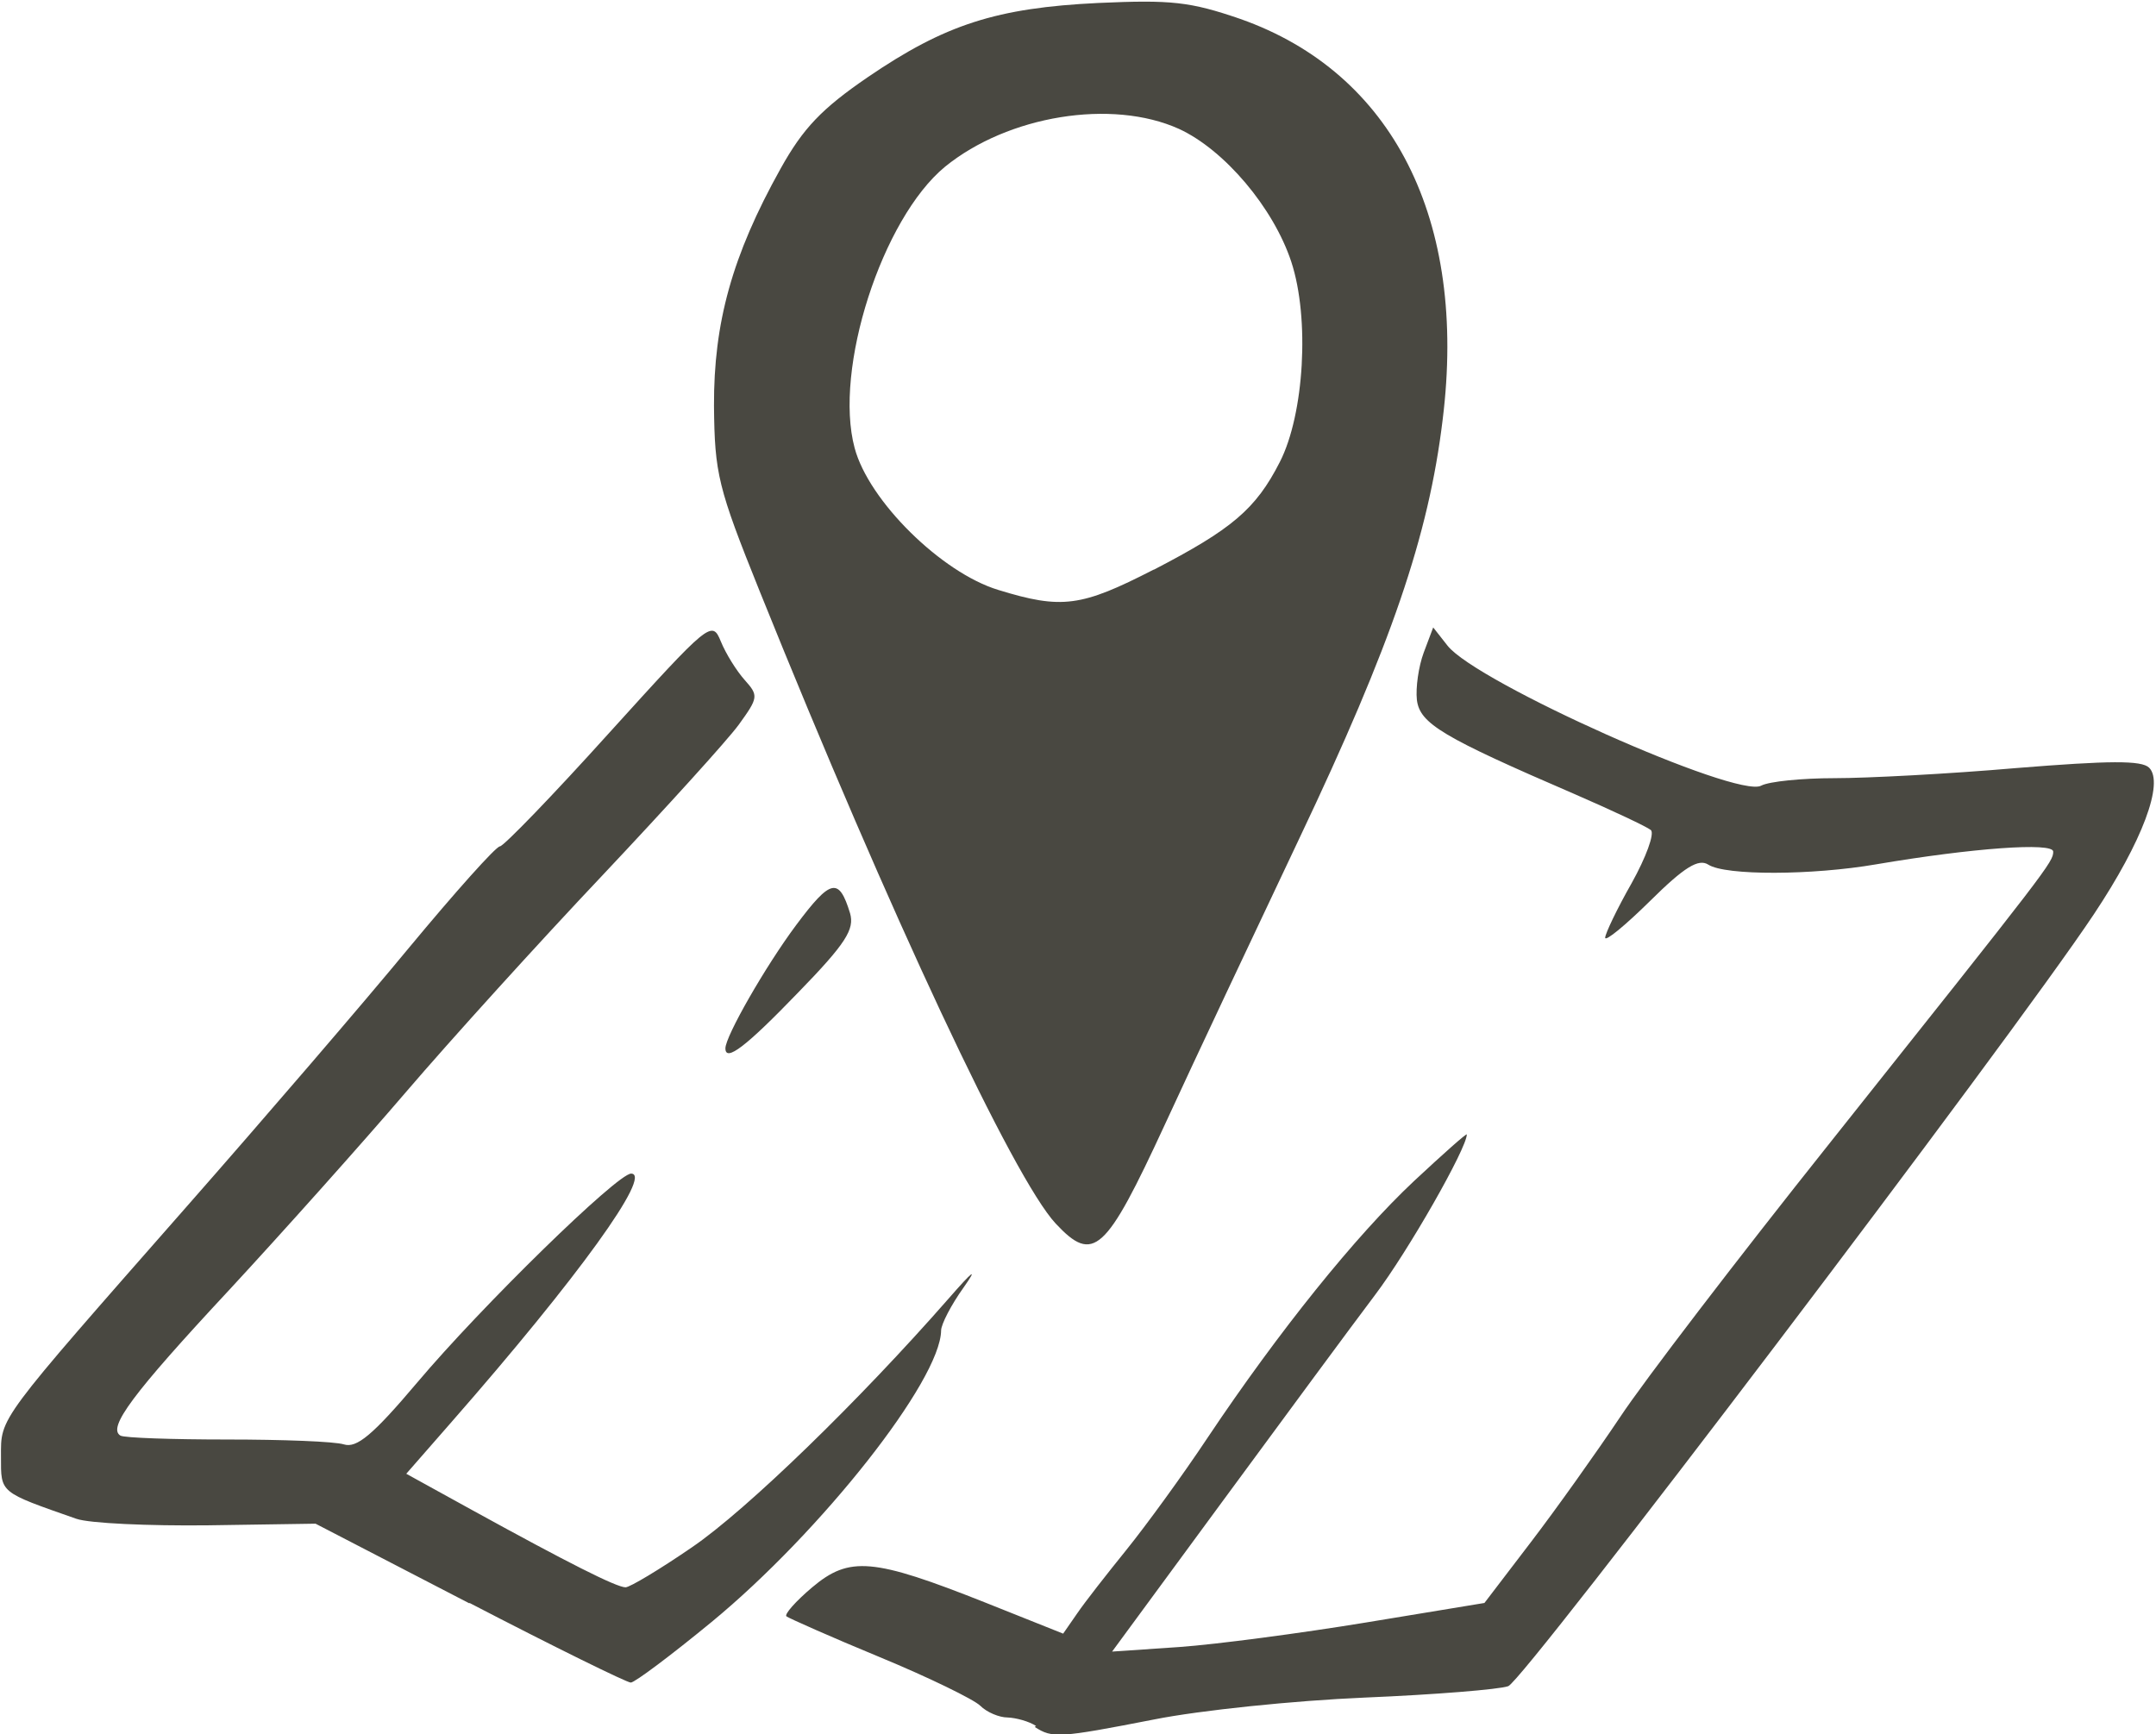
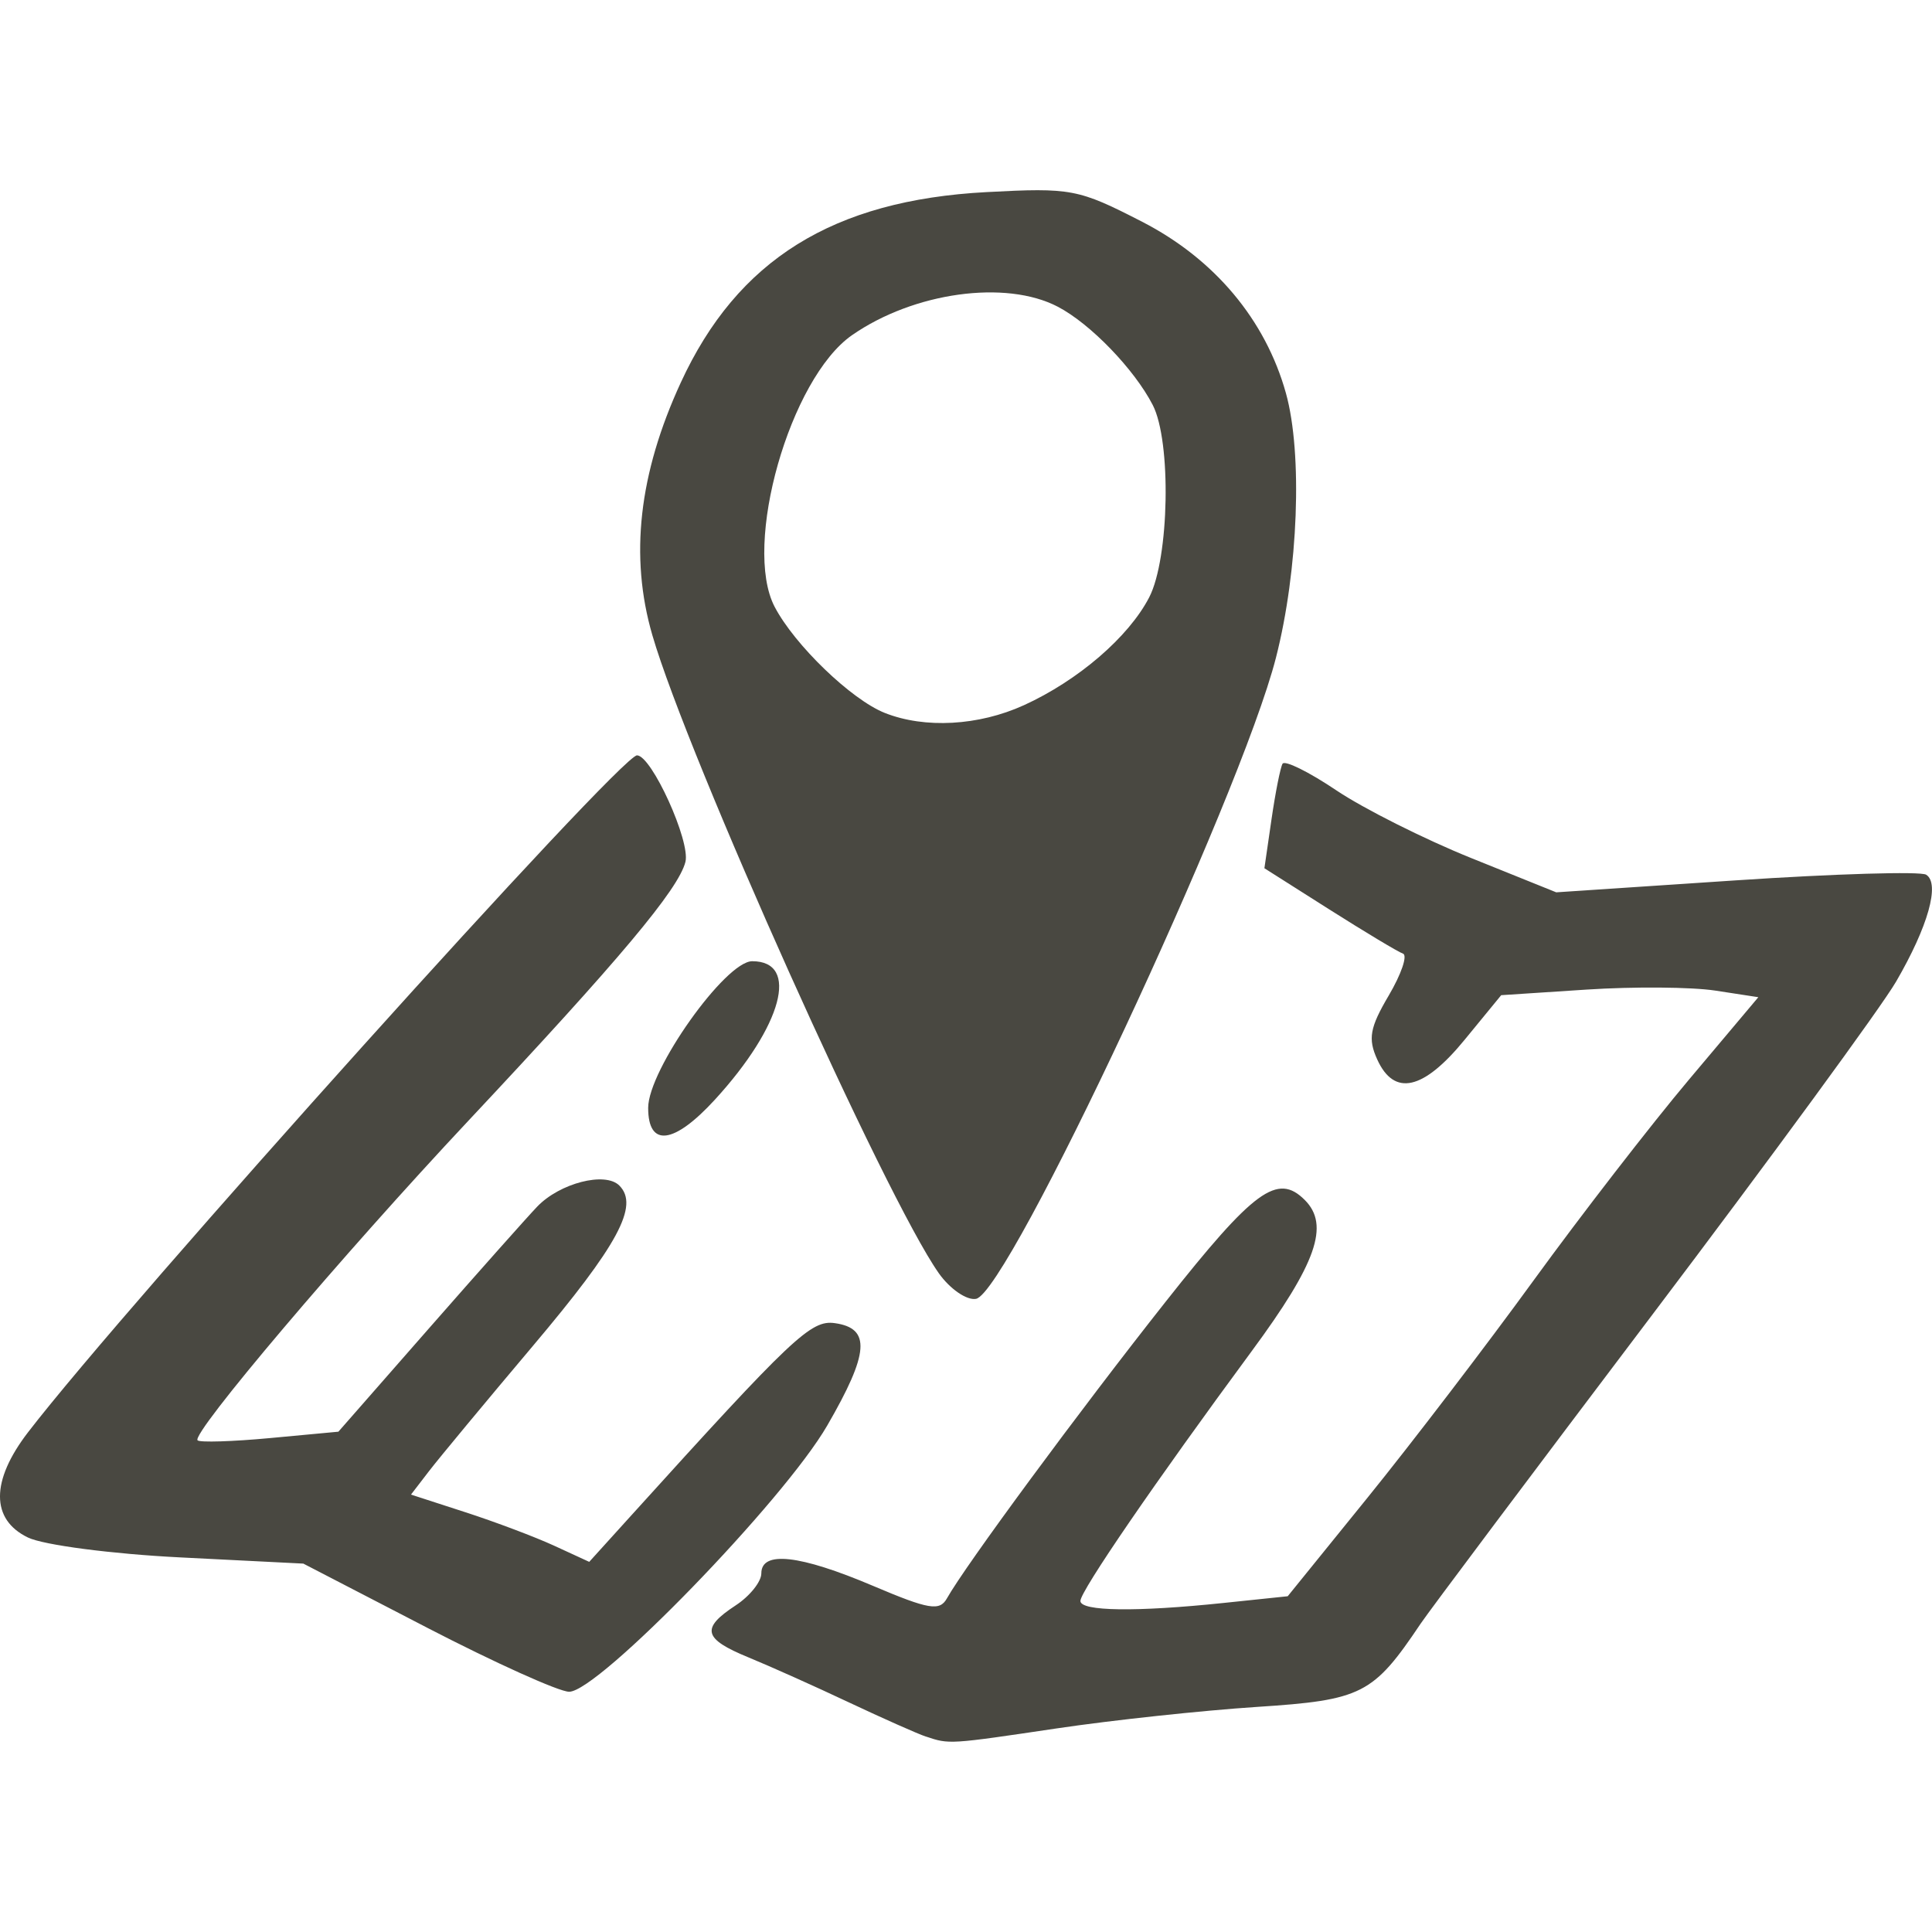
- <svg xmlns="http://www.w3.org/2000/svg" width="24.00" height="19.30" viewBox="0 0 66.07 53.13">
-   <g fill="#494841">
-     <path transform="translate(-77.99,-80.47)" d="m 109.74,133.37 c -0.21,-0.14 -0.61,-0.25 -0.87,-0.26 -0.26,-0.00 -0.64,-0.16 -0.84,-0.36 -0.19,-0.19 -1.58,-0.87 -3.08,-1.49 -1.50,-0.62 -2.78,-1.19 -2.86,-1.25 -0.07,-0.06 0.28,-0.46 0.79,-0.89 1.14,-0.96 1.86,-0.90 5.31,0.47 l 2.38,0.95 0.43,-0.62 c 0.23,-0.34 0.92,-1.22 1.51,-1.95 0.59,-0.73 1.72,-2.28 2.49,-3.44 2.18,-3.26 4.54,-6.19 6.32,-7.86 0.89,-0.83 1.62,-1.48 1.62,-1.43 0,0.42 -1.79,3.57 -2.82,4.93 -0.71,0.94 -2.81,3.79 -4.67,6.32 l -3.38,4.60 2.06,-0.14 c 1.13,-0.08 3.70,-0.42 5.71,-0.75 l 3.64,-0.60 1.42,-1.86 c 0.78,-1.02 2.01,-2.75 2.74,-3.84 0.72,-1.09 3.59,-4.84 6.37,-8.33 6.80,-8.55 6.90,-8.68 6.90,-9.00 0,-0.29 -2.48,-0.11 -5.42,0.39 -1.97,0.34 -4.63,0.35 -5.15,0.01 -0.30,-0.19 -0.73,0.07 -1.78,1.11 -0.76,0.75 -1.38,1.26 -1.38,1.13 0,-0.12 0.36,-0.88 0.81,-1.67 0.44,-0.79 0.71,-1.52 0.59,-1.63 -0.12,-0.10 -1.16,-0.59 -2.31,-1.09 -4.08,-1.76 -4.77,-2.17 -4.86,-2.90 -0.04,-0.37 0.05,-1.02 0.21,-1.45 l 0.29,-0.77 0.44,0.56 c 0.89,1.13 8.87,4.69 9.61,4.29 0.24,-0.13 1.26,-0.23 2.25,-0.23 0.99,0.00 3.50,-0.13 5.57,-0.31 2.85,-0.23 3.84,-0.24 4.07,-0.01 0.46,0.46 -0.20,2.25 -1.70,4.50 -2.52,3.79 -17.45,23.47 -17.94,23.65 -0.27,0.10 -2.25,0.26 -4.40,0.35 -2.14,0.09 -5.05,0.39 -6.45,0.67 -2.92,0.57 -3.12,0.58 -3.66,0.23 z m -17.37,-3.76 -4.71,-2.44 -3.30,0.05 c -1.81,0.02 -3.63,-0.06 -4.03,-0.20 -2.37,-0.83 -2.31,-0.78 -2.31,-1.90 0,-1.23 -0.15,-1.02 5.70,-7.68 2.33,-2.65 5.40,-6.22 6.81,-7.93 1.41,-1.70 2.66,-3.10 2.78,-3.10 0.11,0 1.62,-1.56 3.35,-3.48 3.08,-3.40 3.15,-3.46 3.42,-2.80 0.15,0.37 0.48,0.90 0.73,1.18 0.43,0.48 0.42,0.54 -0.18,1.37 -0.35,0.48 -2.23,2.55 -4.17,4.61 -1.94,2.05 -4.65,5.04 -6.02,6.64 -1.37,1.60 -3.81,4.33 -5.43,6.08 -2.97,3.19 -3.73,4.22 -3.33,4.46 0.11,0.07 1.59,0.12 3.28,0.12 1.68,-0.00 3.29,0.06 3.57,0.15 0.39,0.12 0.88,-0.28 2.24,-1.89 1.99,-2.36 6.14,-6.41 6.56,-6.41 0.67,0 -1.62,3.18 -5.50,7.61 l -1.39,1.59 2.05,1.13 c 2.89,1.59 4.39,2.35 4.67,2.35 0.13,6.1e-4 1.05,-0.55 2.04,-1.23 1.67,-1.14 5.12,-4.49 7.86,-7.62 0.75,-0.86 0.91,-0.98 0.46,-0.34 -0.38,0.53 -0.69,1.13 -0.69,1.32 -0.02,1.53 -3.67,6.16 -7.03,8.93 -1.24,1.02 -2.36,1.86 -2.48,1.86 -0.12,0 -2.34,-1.09 -4.94,-2.44 z m 17.97,-11.64 c -1.29,-1.39 -5.07,-9.45 -9.07,-19.38 -1.28,-3.18 -1.38,-3.60 -1.40,-5.68 -0.01,-2.54 0.55,-4.60 2.04,-7.27 0.69,-1.24 1.26,-1.84 2.68,-2.81 2.36,-1.61 3.94,-2.12 7.06,-2.27 2.23,-0.10 2.81,-0.04 4.35,0.49 4.68,1.65 6.96,6.16 6.20,12.28 -0.43,3.57 -1.58,6.91 -4.38,12.81 -1.34,2.83 -3.21,6.79 -4.13,8.79 -1.82,3.94 -2.19,4.28 -3.35,3.04 z m 3.01,-20.04 c 2.39,-1.24 3.12,-1.85 3.86,-3.30 0.75,-1.47 0.92,-4.41 0.35,-6.14 -0.55,-1.66 -2.05,-3.43 -3.44,-4.07 -2.06,-0.93 -5.24,-0.41 -7.17,1.16 -1.93,1.59 -3.42,6.21 -2.77,8.62 0.43,1.62 2.66,3.82 4.40,4.35 1.95,0.60 2.54,0.52 4.76,-0.62 z m -13.13,14.67 c 0,-0.37 1.23,-2.52 2.17,-3.78 1.06,-1.42 1.31,-1.47 1.65,-0.36 0.14,0.49 -0.12,0.92 -1.60,2.44 -1.59,1.65 -2.22,2.13 -2.22,1.70 z" />
+ <svg xmlns="http://www.w3.org/2000/svg" width="24" height="24" viewBox="0 0 49.664 39.884" fill="#494841">
+   <g transform="translate(-74.40221,-121.8399)">
+     <path d="m 98.207,161.592 c -0.218,-0.073 -1.111,-0.47 -1.984,-0.881 -0.873,-0.412 -2.034,-0.932 -2.58,-1.156 -1.165,-0.478 -1.231,-0.746 -0.331,-1.336 0.364,-0.238 0.661,-0.609 0.661,-0.824 0,-0.589 0.986,-0.479 2.871,0.321 1.437,0.61 1.713,0.656 1.901,0.32 0.468,-0.836 3.401,-4.815 5.618,-7.62 2.277,-2.882 2.878,-3.321 3.58,-2.619 0.646,0.646 0.302,1.627 -1.364,3.885 -2.474,3.354 -4.404,6.168 -4.404,6.422 0,0.267 1.431,0.287 3.684,0.051 l 1.645,-0.172 2.057,-2.54 c 1.131,-1.397 3.051,-3.909 4.267,-5.583 1.216,-1.673 3.012,-3.995 3.992,-5.159 l 1.782,-2.117 -1.107,-0.17 c -0.609,-0.093 -2.096,-0.105 -3.305,-0.026 l -2.198,0.144 -0.943,1.15 c -1.059,1.293 -1.807,1.461 -2.243,0.504 -0.243,-0.534 -0.192,-0.82 0.295,-1.645 0.324,-0.55 0.489,-1.034 0.366,-1.077 -0.123,-0.043 -0.975,-0.554 -1.893,-1.136 l -1.669,-1.059 0.182,-1.254 c 0.1,-0.689 0.228,-1.334 0.284,-1.432 0.056,-0.098 0.676,0.208 1.378,0.68 0.702,0.472 2.262,1.256 3.467,1.742 l 2.191,0.883 4.623,-0.308 c 2.543,-0.169 4.741,-0.235 4.886,-0.145 0.362,0.224 0.05,1.334 -0.774,2.75 -0.381,0.655 -3.201,4.508 -6.266,8.562 -3.065,4.054 -5.744,7.626 -5.953,7.938 -1.223,1.822 -1.506,1.967 -4.212,2.143 -1.404,0.092 -3.717,0.34 -5.142,0.552 -2.772,0.412 -2.762,0.412 -3.363,0.21 z m -12.832,-2.804 -3.175,-1.644 -3.175,-0.16 c -1.75,-0.088 -3.502,-0.317 -3.903,-0.51 -0.96,-0.462 -0.96,-1.456 0,-2.705 2.548,-3.315 15.227,-17.408 15.656,-17.402 0.375,0.005 1.377,2.21 1.244,2.738 -0.177,0.704 -1.688,2.506 -5.577,6.652 -3.242,3.456 -7.133,8.048 -6.964,8.218 0.058,0.058 0.897,0.032 1.863,-0.058 l 1.757,-0.164 2.327,-2.655 c 1.28,-1.46 2.533,-2.869 2.784,-3.131 0.58,-0.605 1.747,-0.905 2.11,-0.542 0.516,0.516 -0.025,1.521 -2.227,4.13 -1.205,1.428 -2.402,2.871 -2.66,3.206 l -0.468,0.609 1.394,0.452 c 0.767,0.248 1.798,0.637 2.291,0.864 l 0.897,0.413 1.061,-1.172 c 4.177,-4.616 4.638,-5.052 5.254,-4.964 0.93,0.132 0.882,0.768 -0.197,2.632 -1.115,1.927 -5.891,6.852 -6.636,6.843 -0.265,-0.003 -1.91,-0.746 -3.657,-1.65 z m 13.158,-9.112 c -1.364,-1.929 -6.447,-13.252 -7.362,-16.4 -0.588,-2.022 -0.348,-4.15 0.732,-6.493 1.454,-3.155 3.912,-4.686 7.86,-4.895 2.179,-0.116 2.357,-0.082 4,0.763 1.858,0.955 3.171,2.521 3.696,4.409 0.431,1.551 0.317,4.552 -0.257,6.796 -0.919,3.595 -6.876,16.328 -7.71,16.482 -0.239,0.044 -0.671,-0.254 -0.959,-0.661 z m 2.188,-14.597 c 1.397,-0.637 2.696,-1.755 3.223,-2.775 0.518,-1.001 0.573,-4.01 0.09,-4.944 -0.476,-0.922 -1.603,-2.089 -2.441,-2.526 -1.338,-0.699 -3.703,-0.371 -5.289,0.732 -1.597,1.112 -2.817,5.399 -1.988,6.984 0.514,0.982 1.972,2.386 2.832,2.727 1.027,0.407 2.412,0.331 3.572,-0.198 z m -9.657,10.35 c 0,-0.973 1.985,-3.77 2.675,-3.77 1.224,0 0.776,1.663 -0.958,3.557 -1.055,1.152 -1.717,1.234 -1.717,0.214 z" />
  </g>
</svg>
